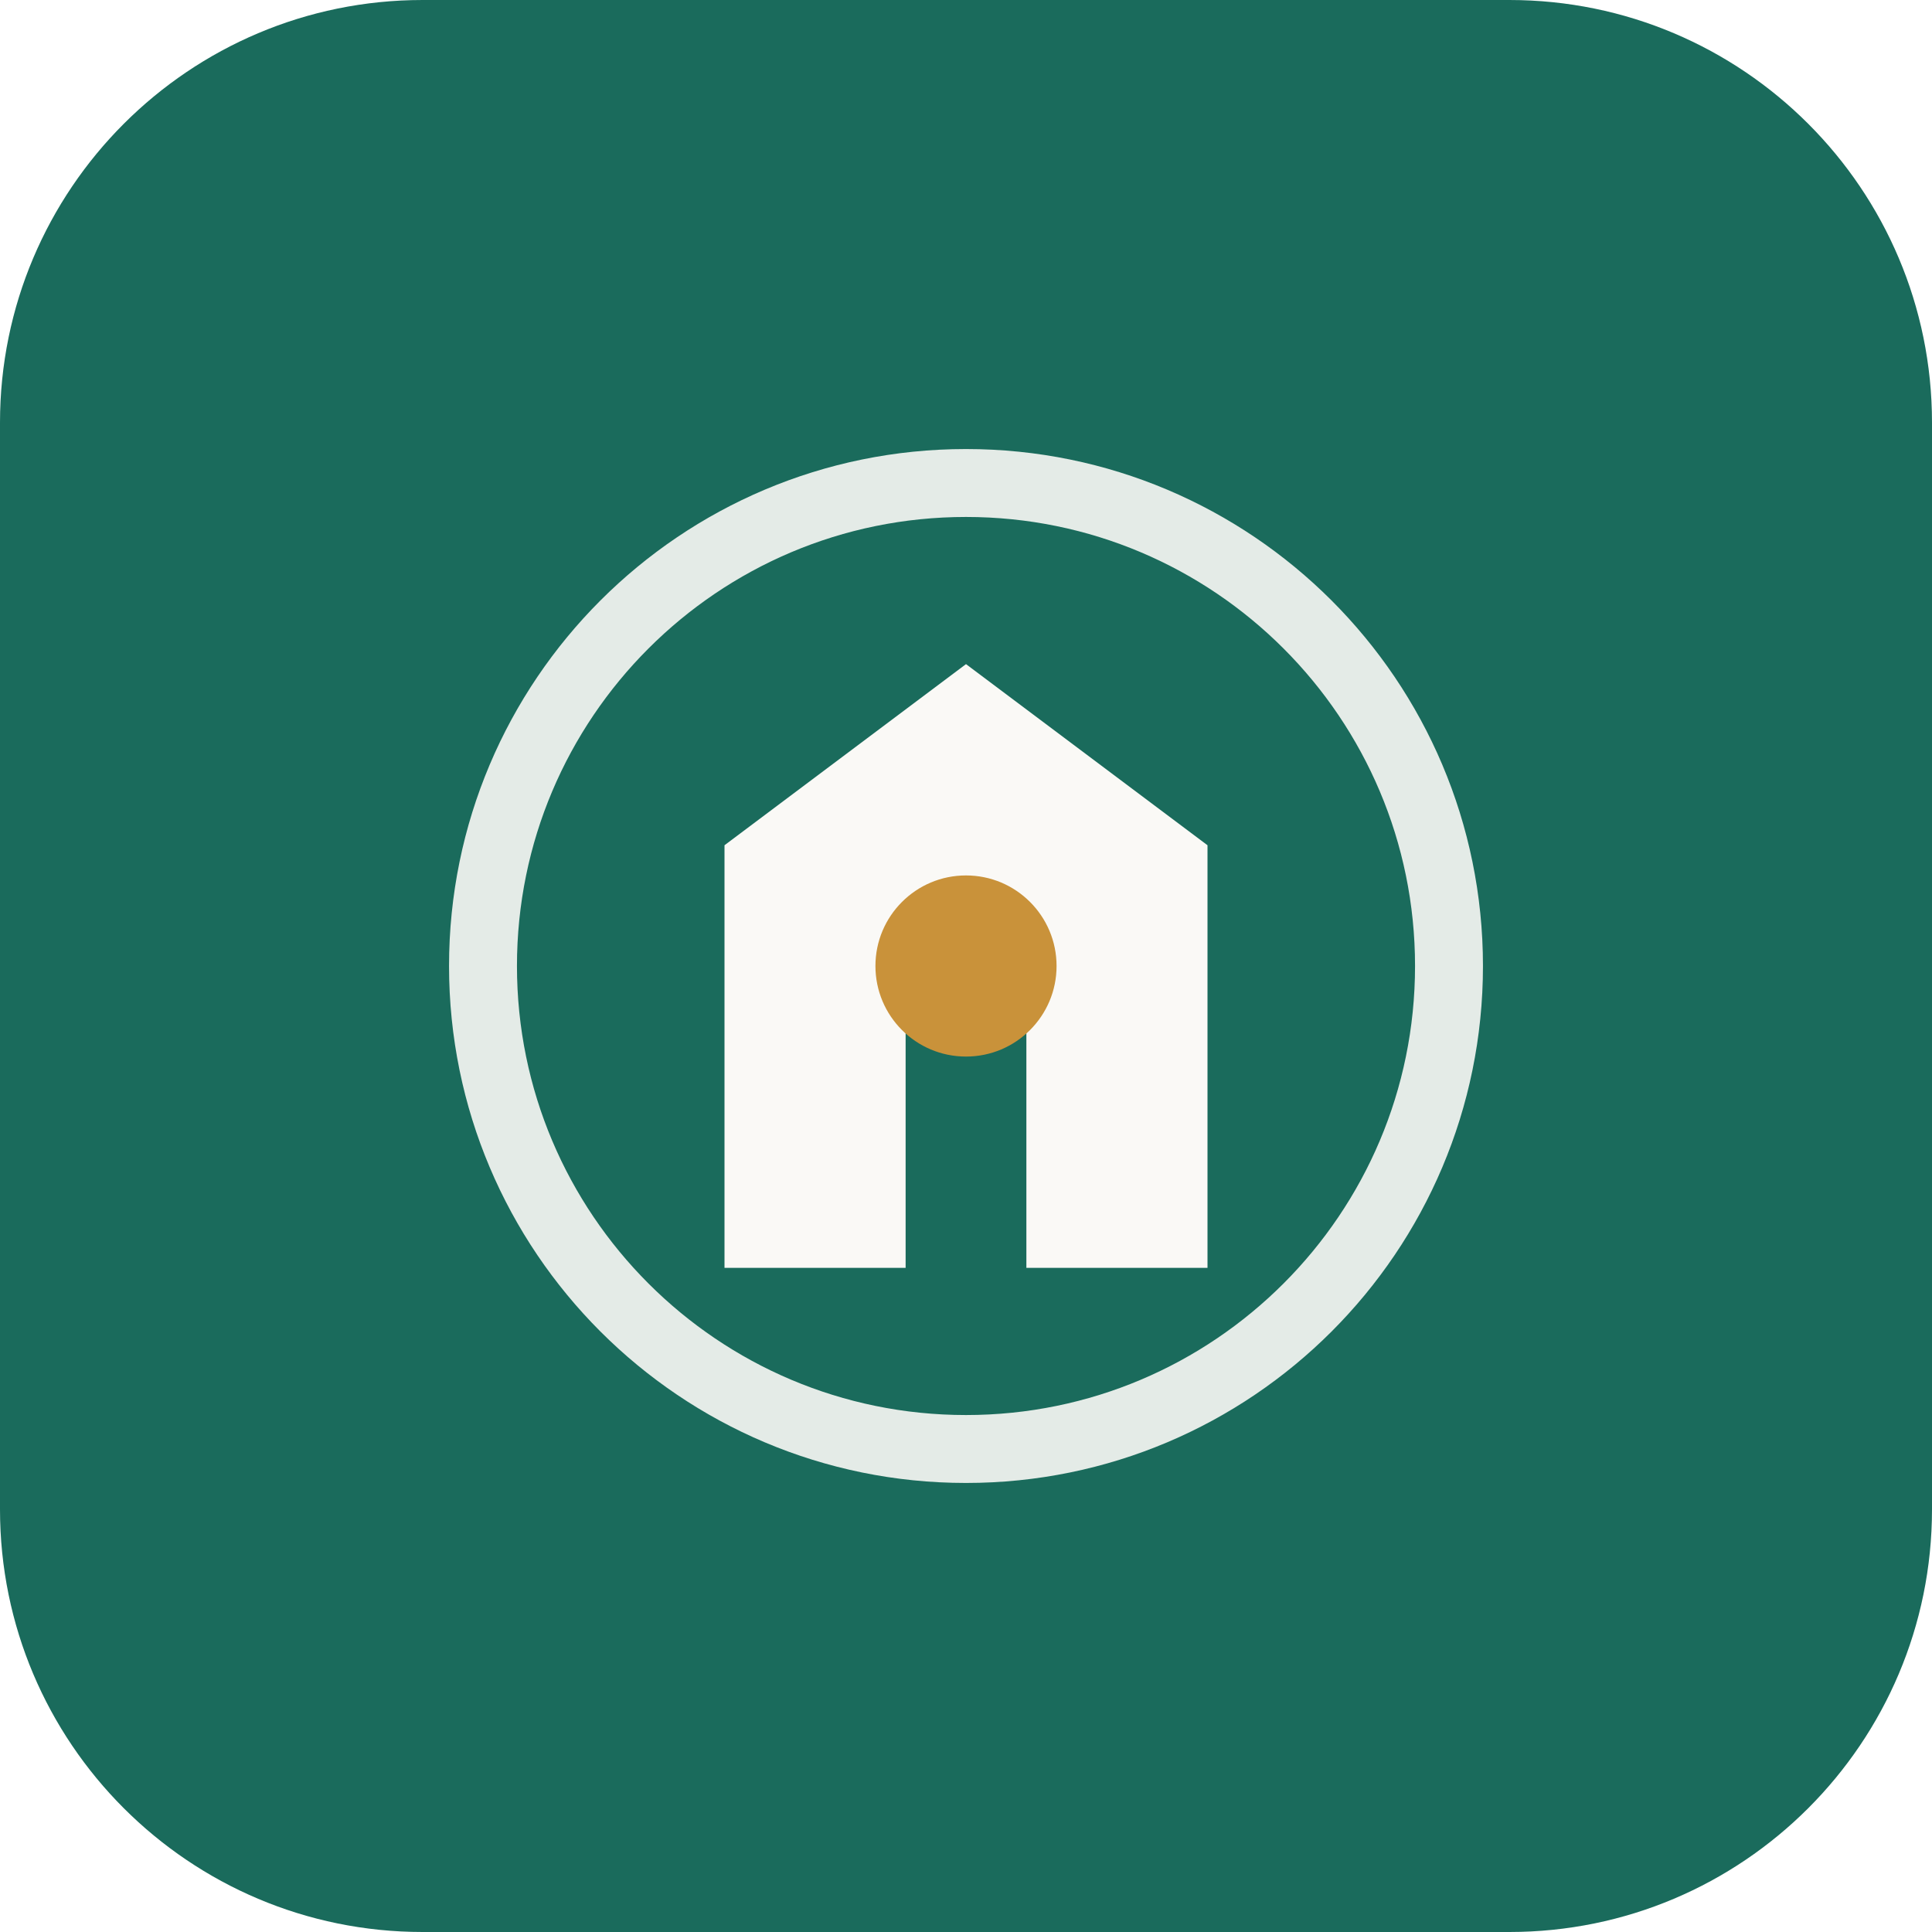
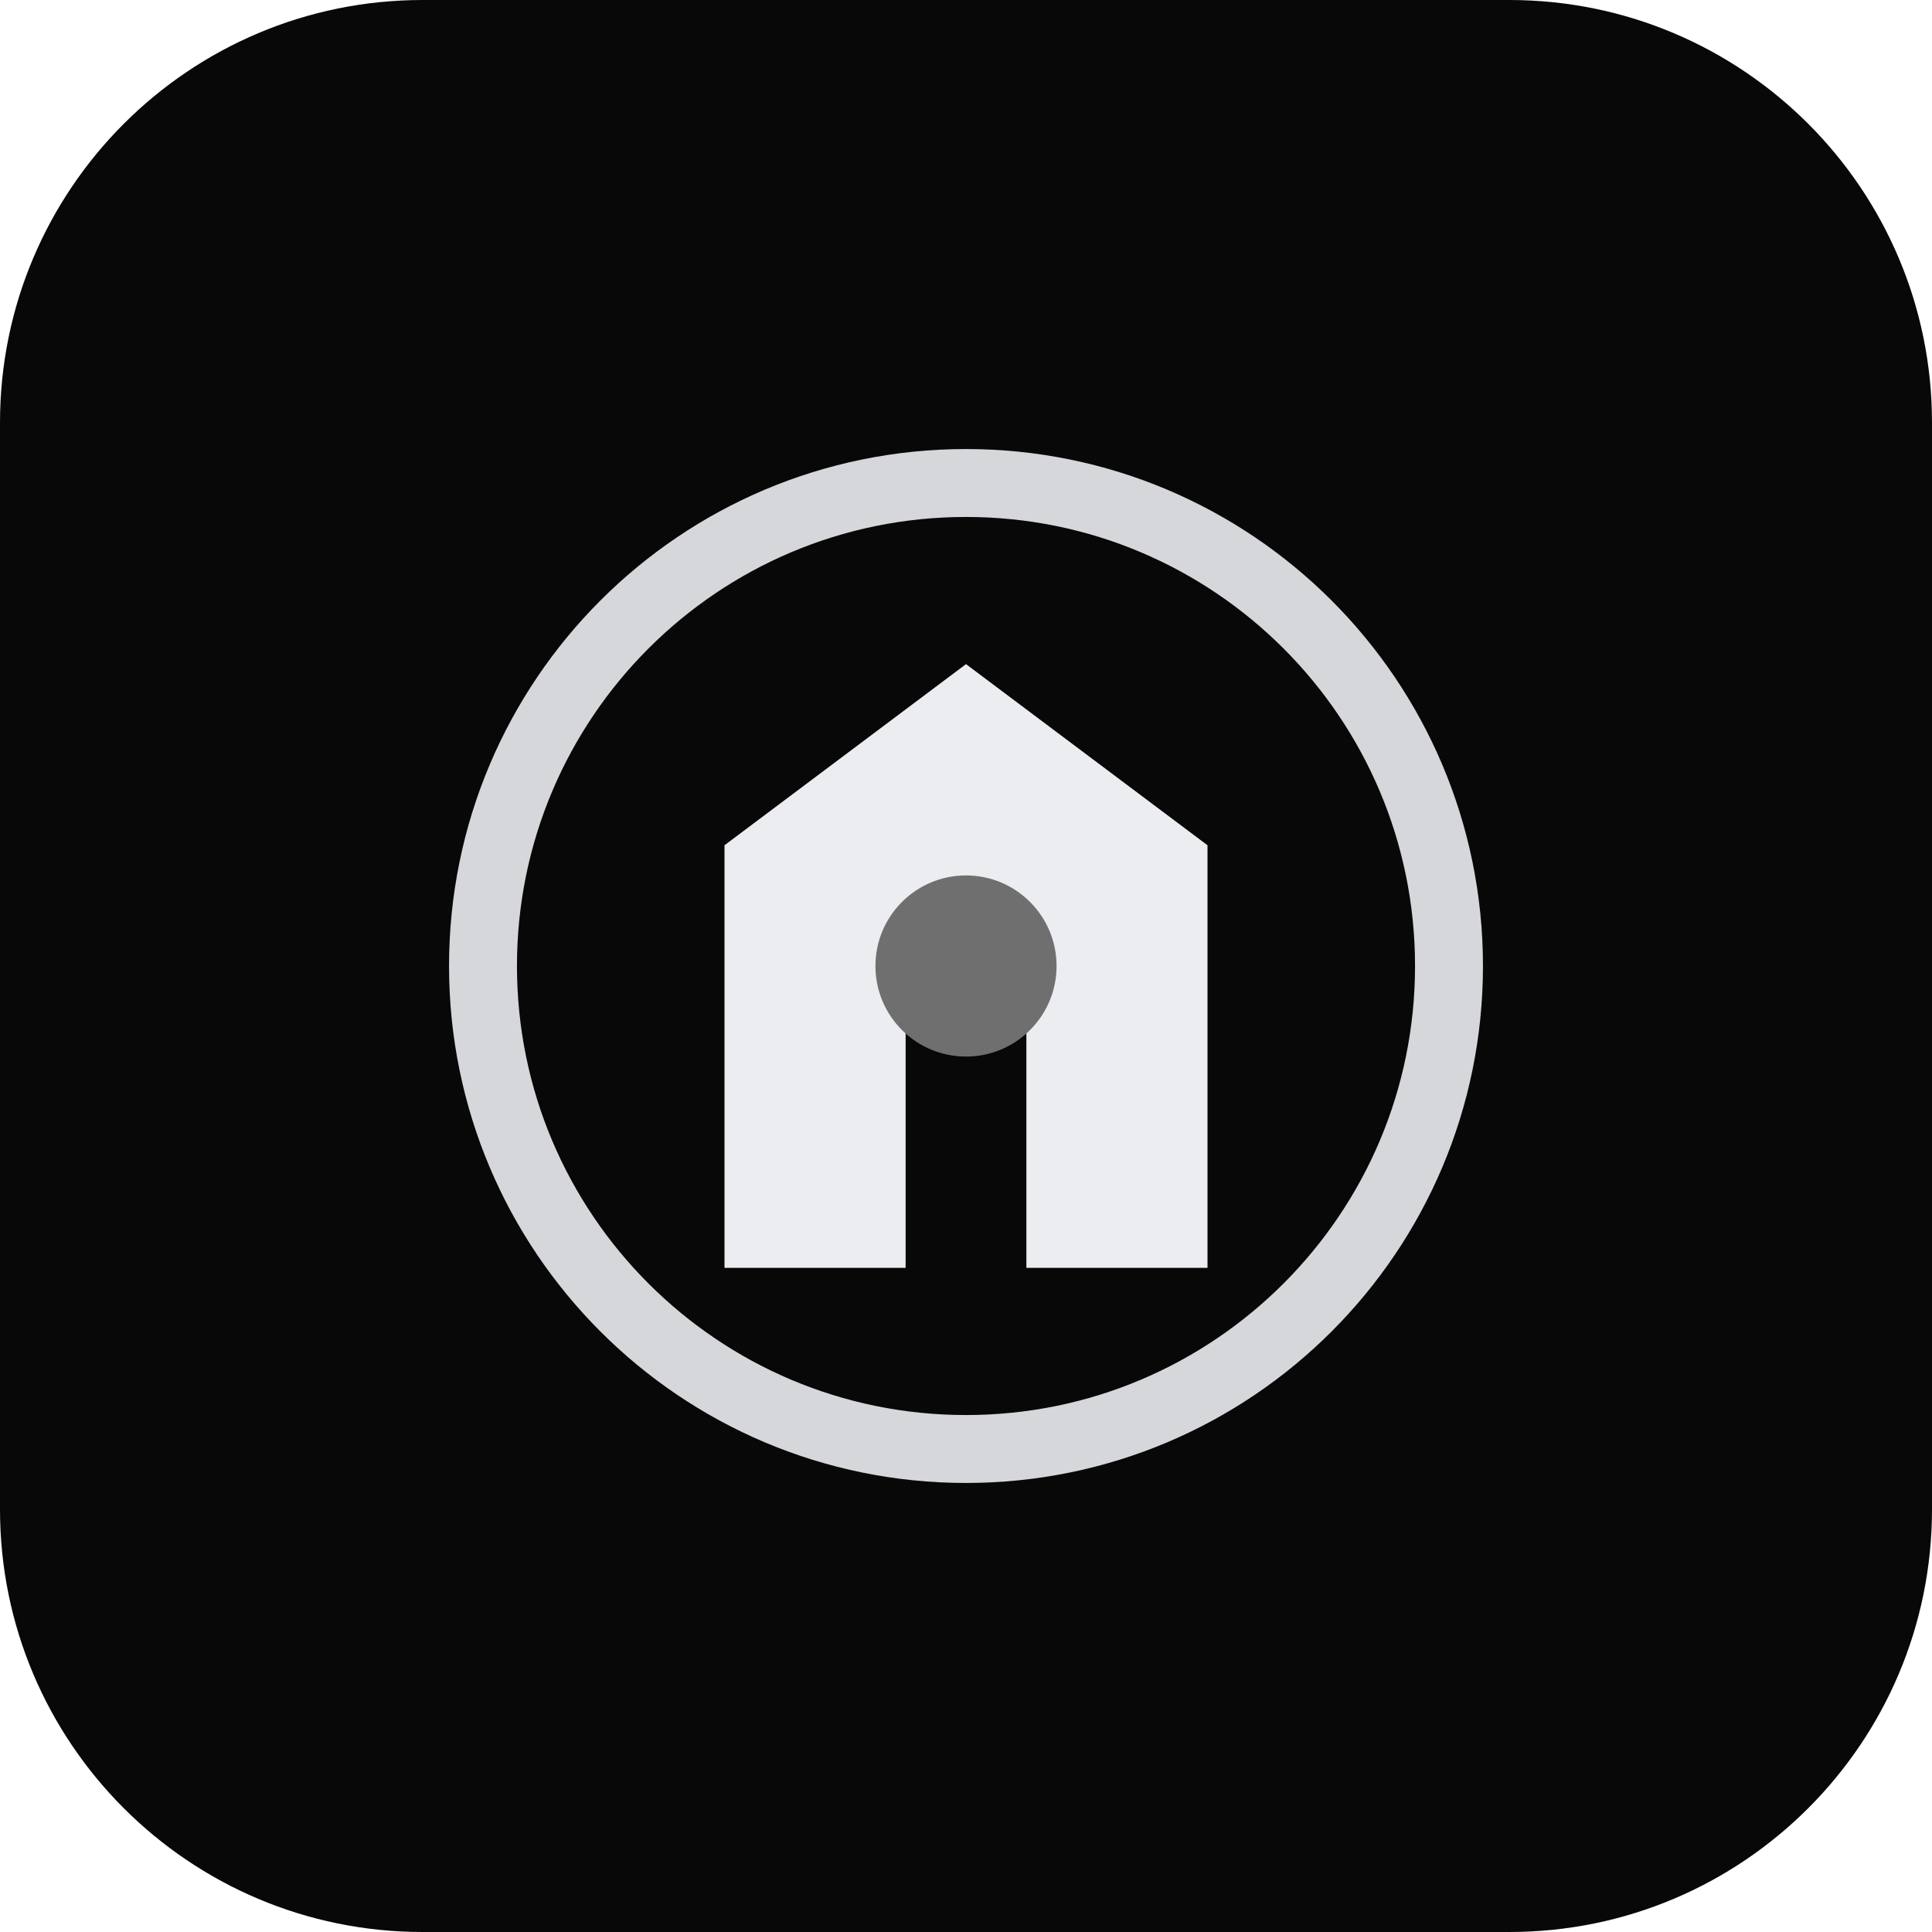
<svg xmlns="http://www.w3.org/2000/svg" viewBox="0 0 512 512" fill="none">
-   <rect width="512" height="512" rx="112" fill="#1a6b5c" />
-   <circle cx="256" cy="256" r="128" stroke="#faf9f6" stroke-width="18" opacity="0.9" />
-   <path d="M192 336V224l64-48 64 48v112h-48v-64h-32v64h-48z" fill="#faf9f6" />
-   <circle cx="256" cy="256" r="24" fill="#c9923a" />
+   <rect width="512" height="512" rx="112" fill="#080808" />
+   <circle cx="256" cy="256" r="128" stroke="#ebedf1" stroke-width="18" opacity="0.9" />
+   <path d="M192 336V224l64-48 64 48v112h-48v-64h-32v64h-48z" fill="#ebedf1" />
+   <circle cx="256" cy="256" r="24" fill="#706f70" />
</svg>
